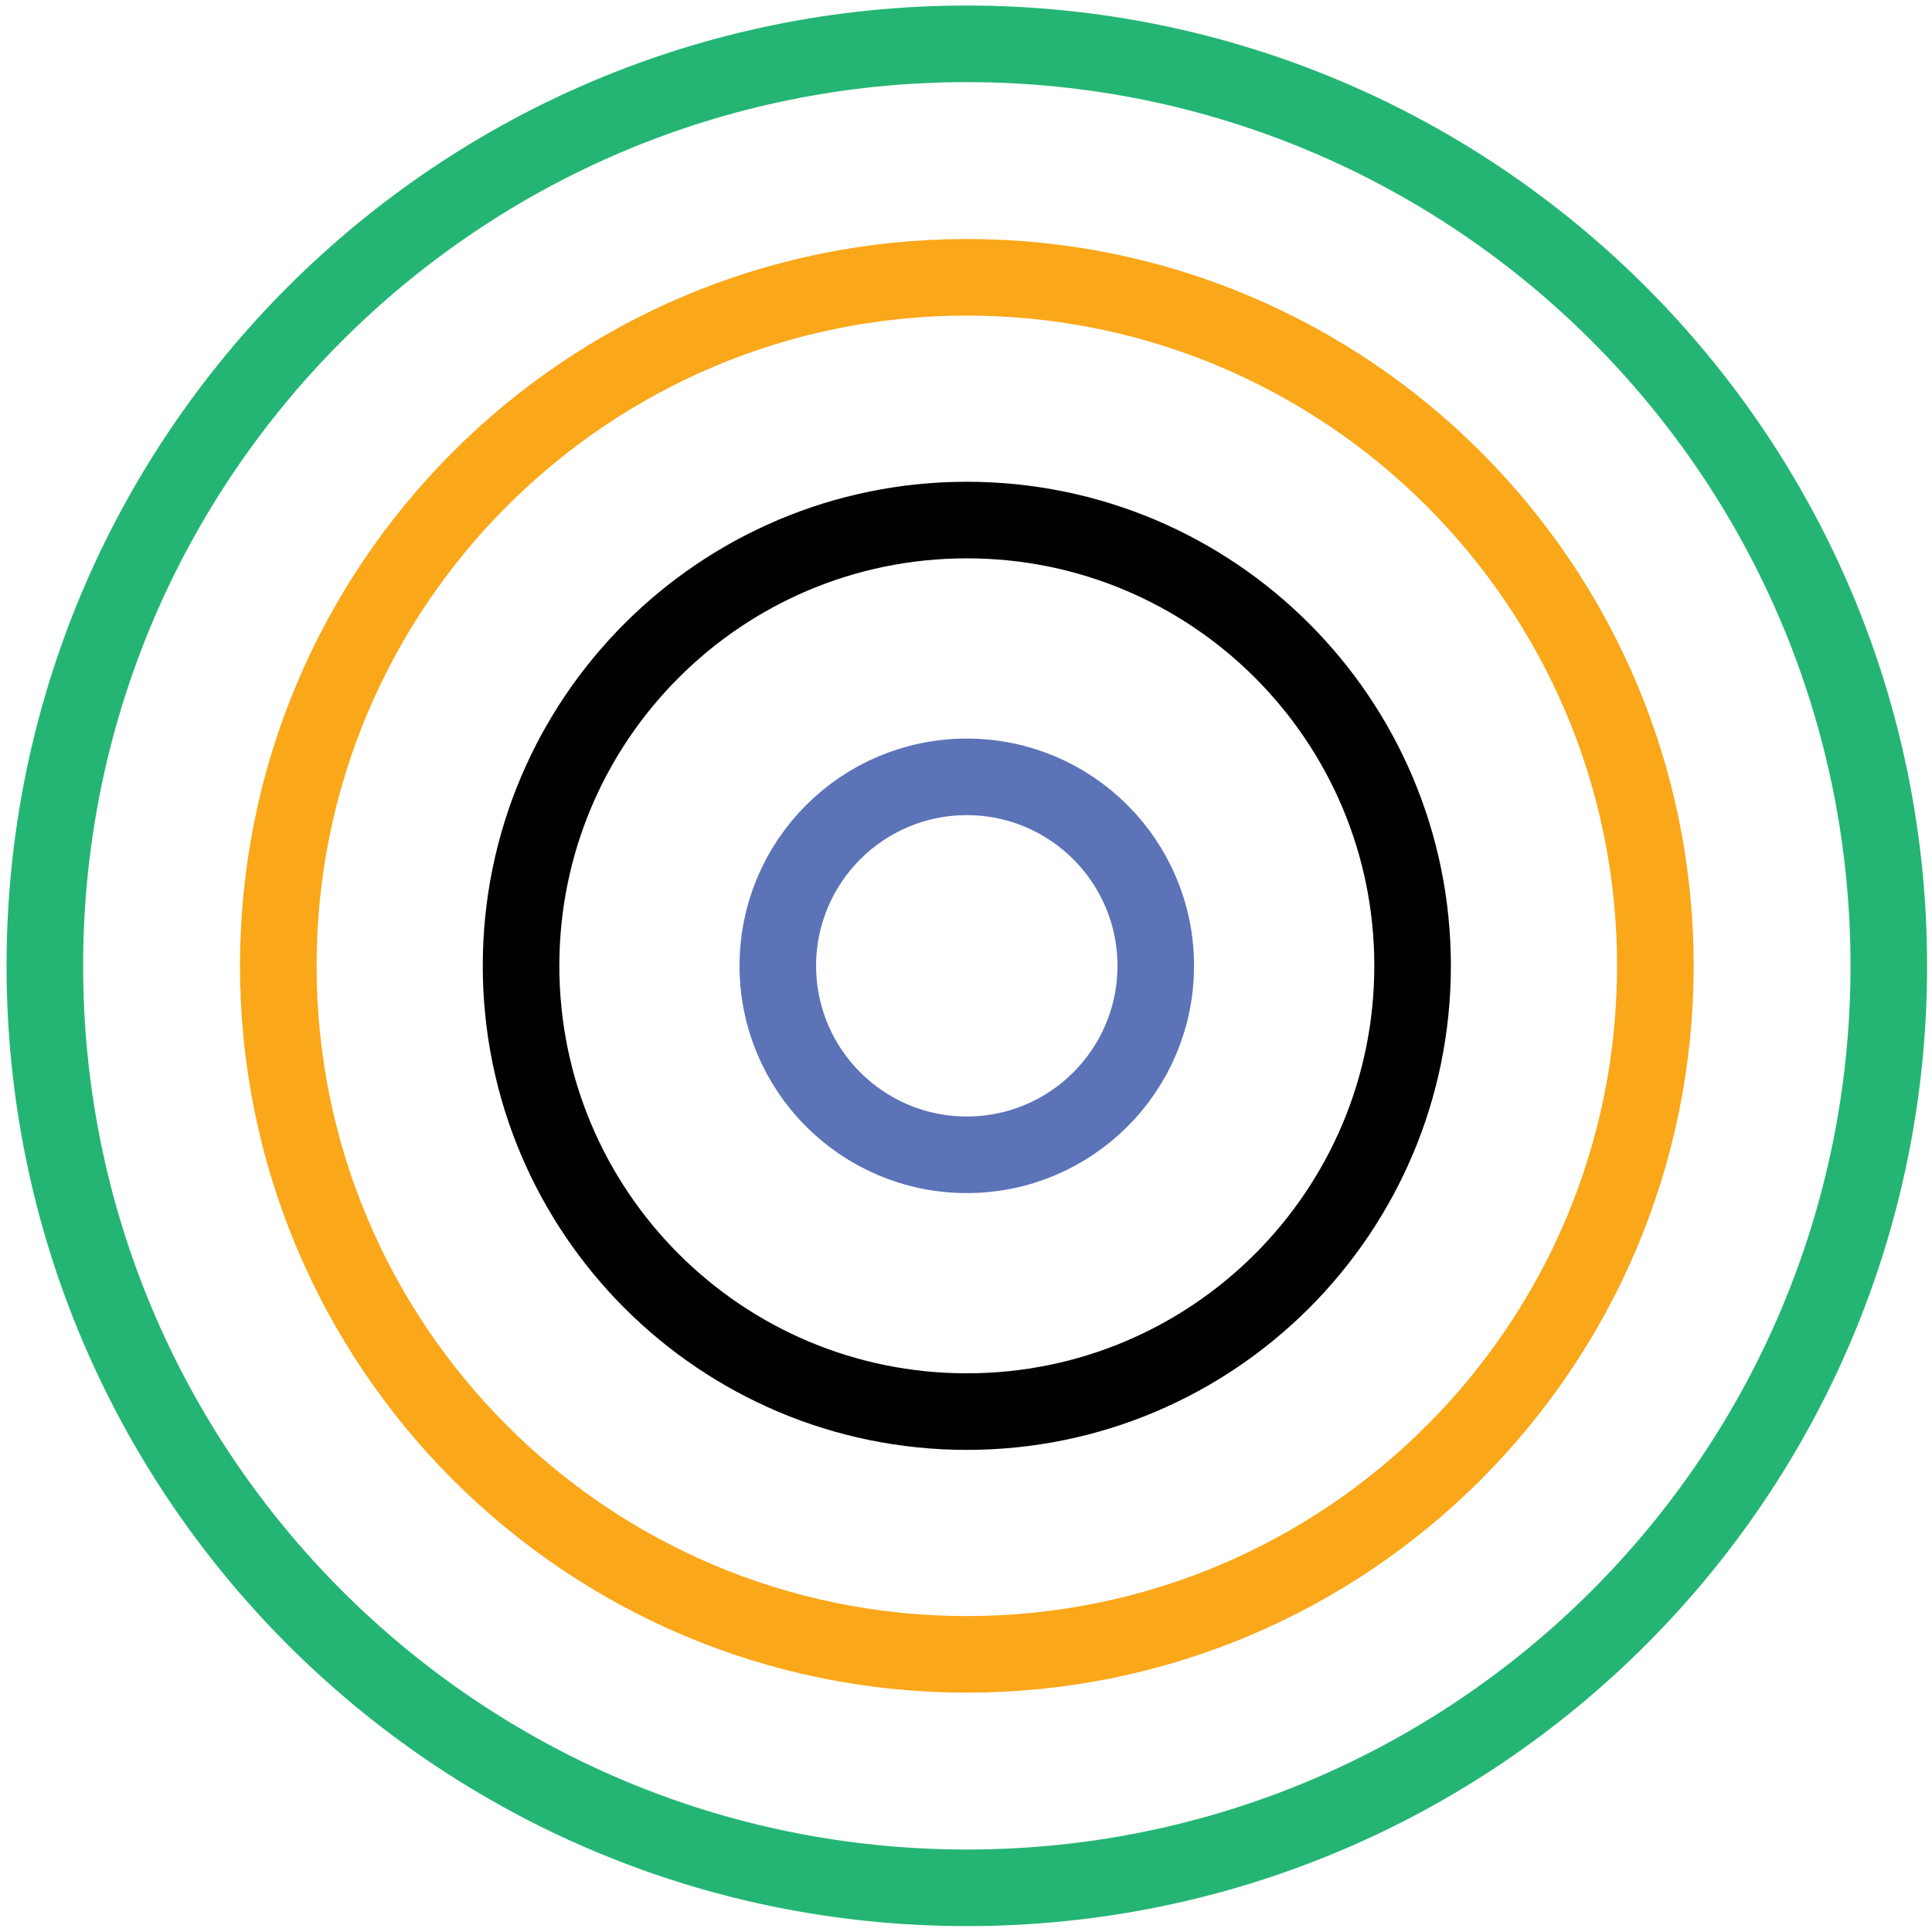
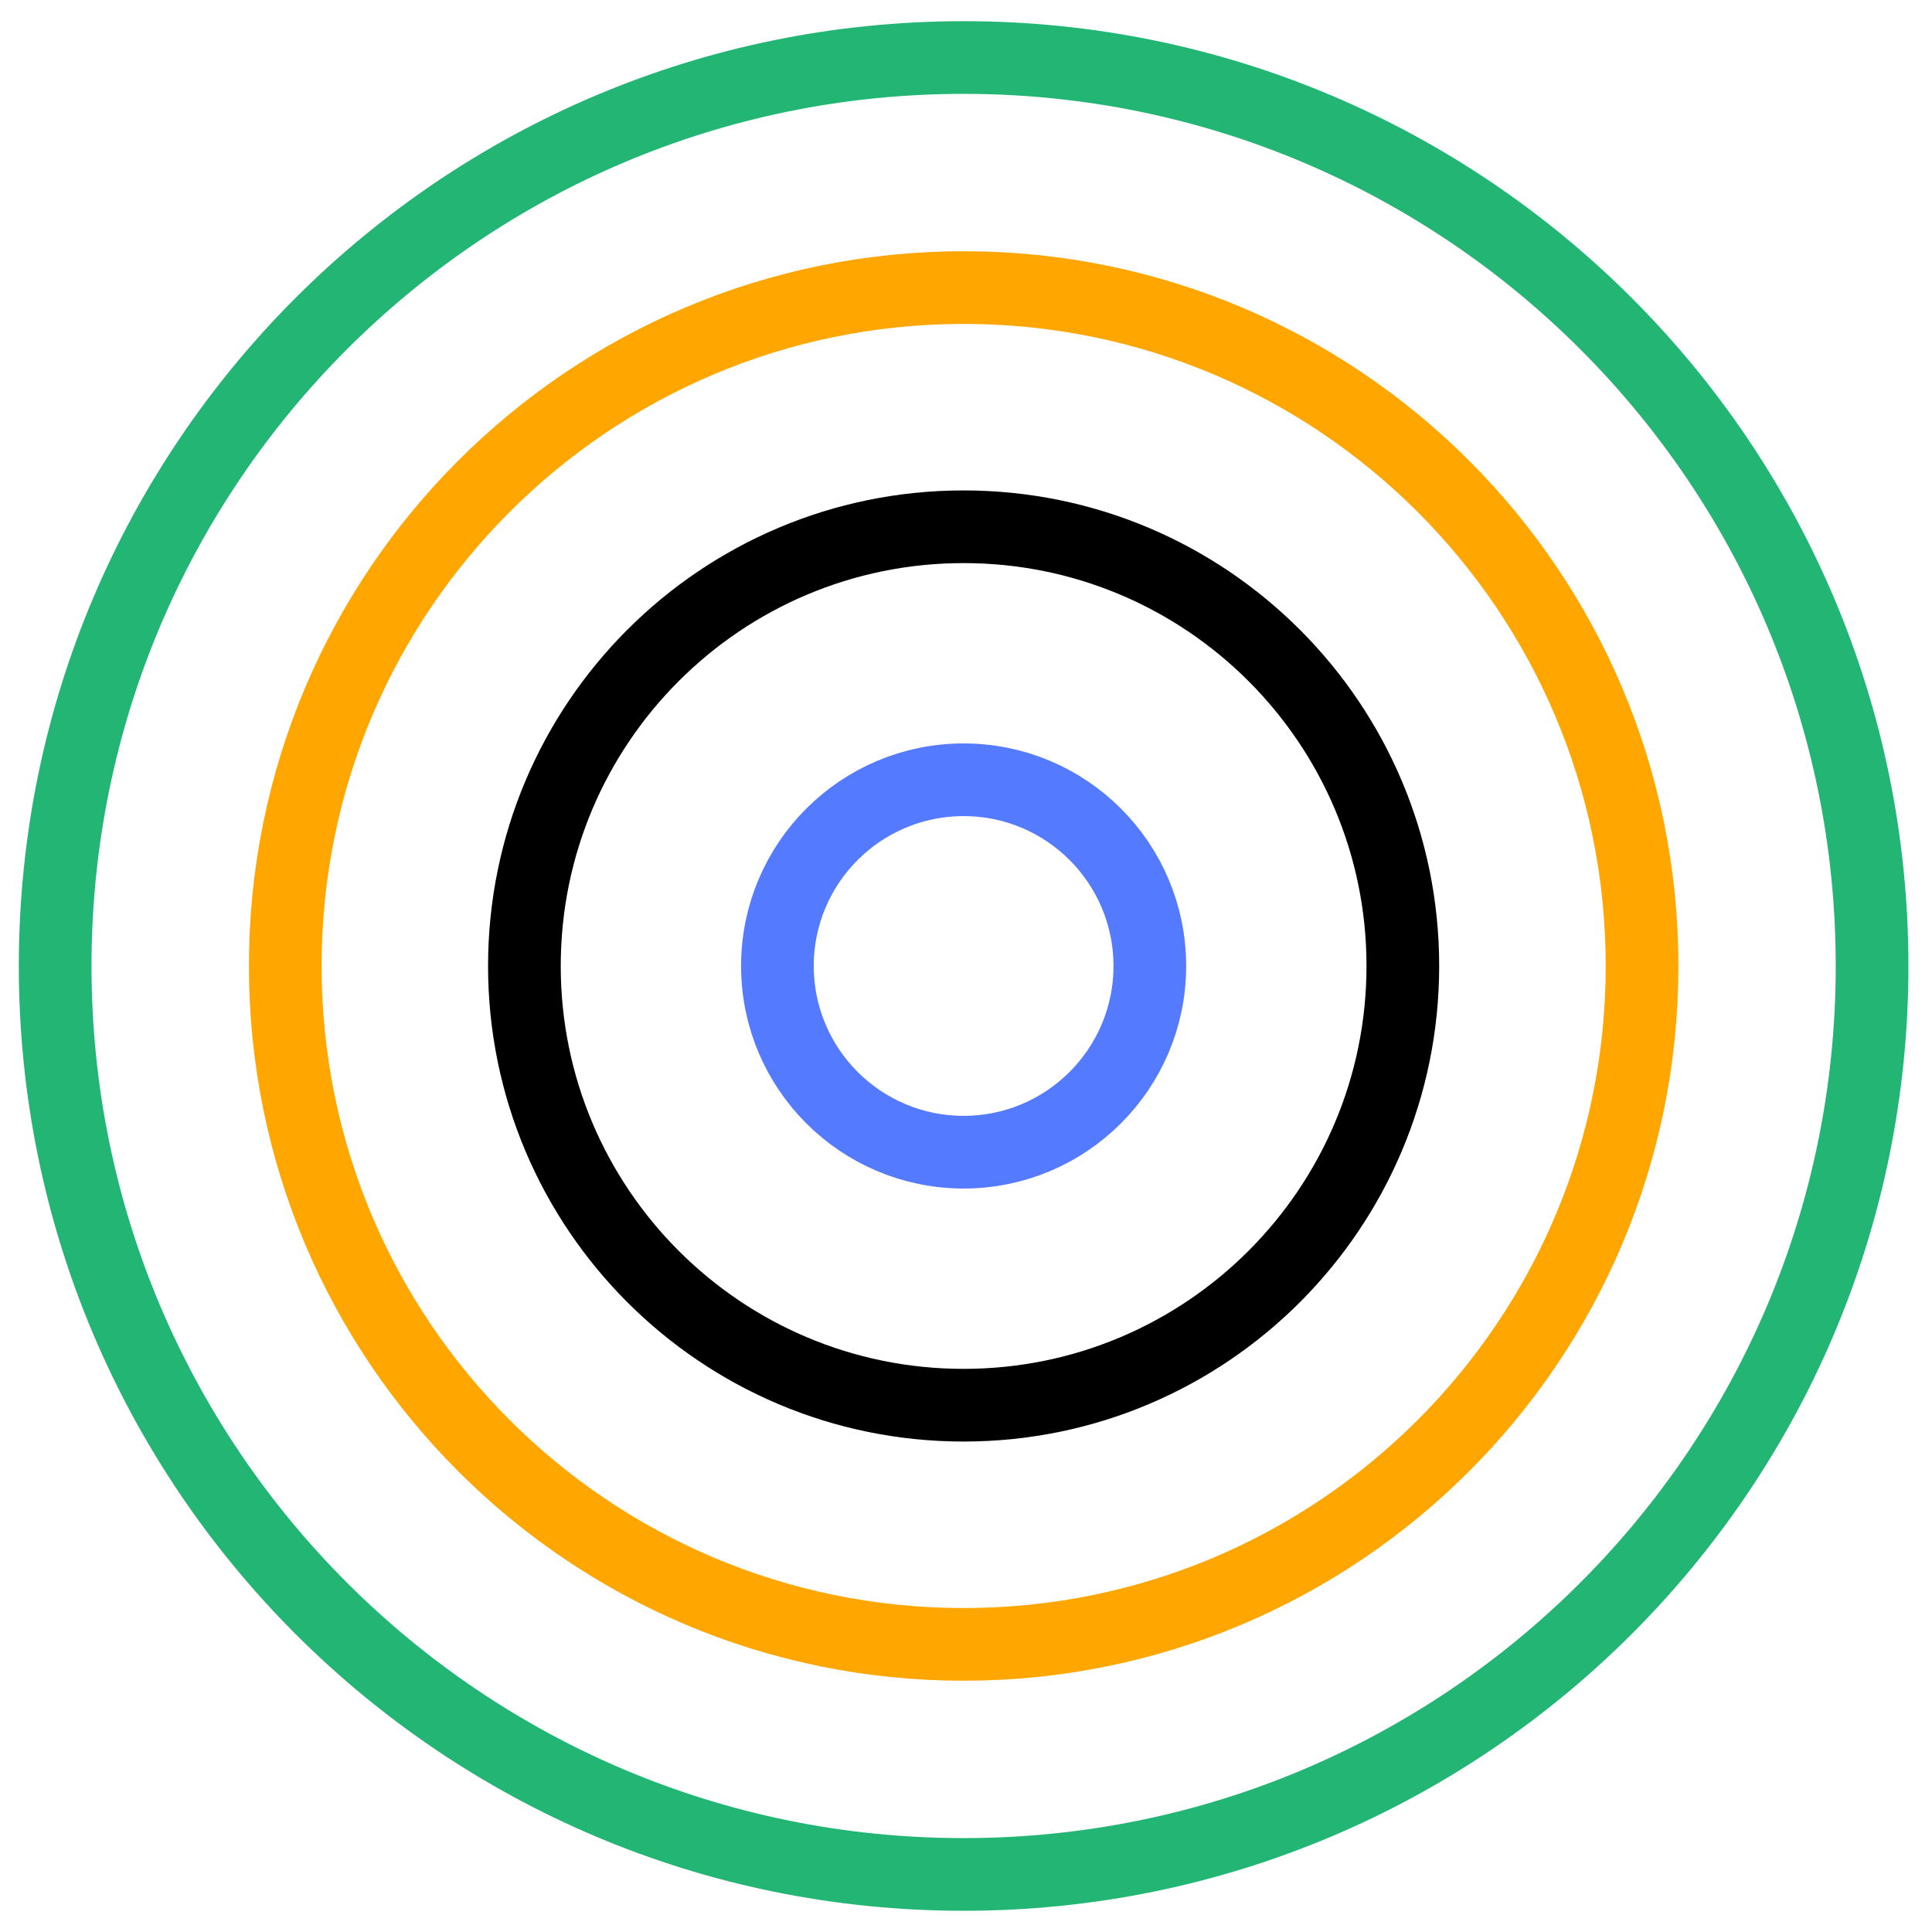
- <svg xmlns="http://www.w3.org/2000/svg" version="1.1" id="Layer_1" x="0px" y="0px" width="50.457px" height="50.457px" viewBox="0 0 50.457 50.457" style="enable-background:new 0 0 50.457 50.457;" xml:space="preserve">
-   <g>
-     <circle style="fill:none;stroke:#24B574;stroke-width:2;stroke-miterlimit:10;" cx="25.25" cy="25.224" r="24.079" />
-     <circle style="fill:none;stroke:#FAA71A;stroke-width:2;stroke-miterlimit:10;" cx="25.25" cy="25.224" r="17.982" />
-     <circle style="fill:none;stroke:#010101;stroke-width:2;stroke-miterlimit:10;" cx="25.25" cy="25.224" r="11.642" />
-     <circle style="fill:none;stroke:#5C73B8;stroke-width:2;stroke-miterlimit:10;" cx="25.249" cy="25.224" r="4.935" />
-   </g>
+ <svg xmlns="http://www.w3.org/2000/svg" version="1.1" id="Layer_1" x="0px" y="0px" width="49px" height="49px" viewBox="0 0 53.167 53.167" style="enable-background:new 0 0 53.167 53.167;" xml:space="preserve">
+   <circle style="fill:none;stroke:#22B573;stroke-width:2;stroke-miterlimit:10;" cx="26.518" cy="26.583" r="25" />
+   <circle style="fill:none;stroke:#FFA700;stroke-width:2;stroke-miterlimit:10;" cx="26.519" cy="26.583" r="18.669" />
+   <circle style="fill:none;stroke:#000000;stroke-width:2;stroke-miterlimit:10;" cx="26.518" cy="26.583" r="12.087" />
+   <circle style="fill:none;stroke:#547AFF;stroke-width:2;stroke-miterlimit:10;" cx="26.518" cy="26.583" r="5.124" />
</svg>
